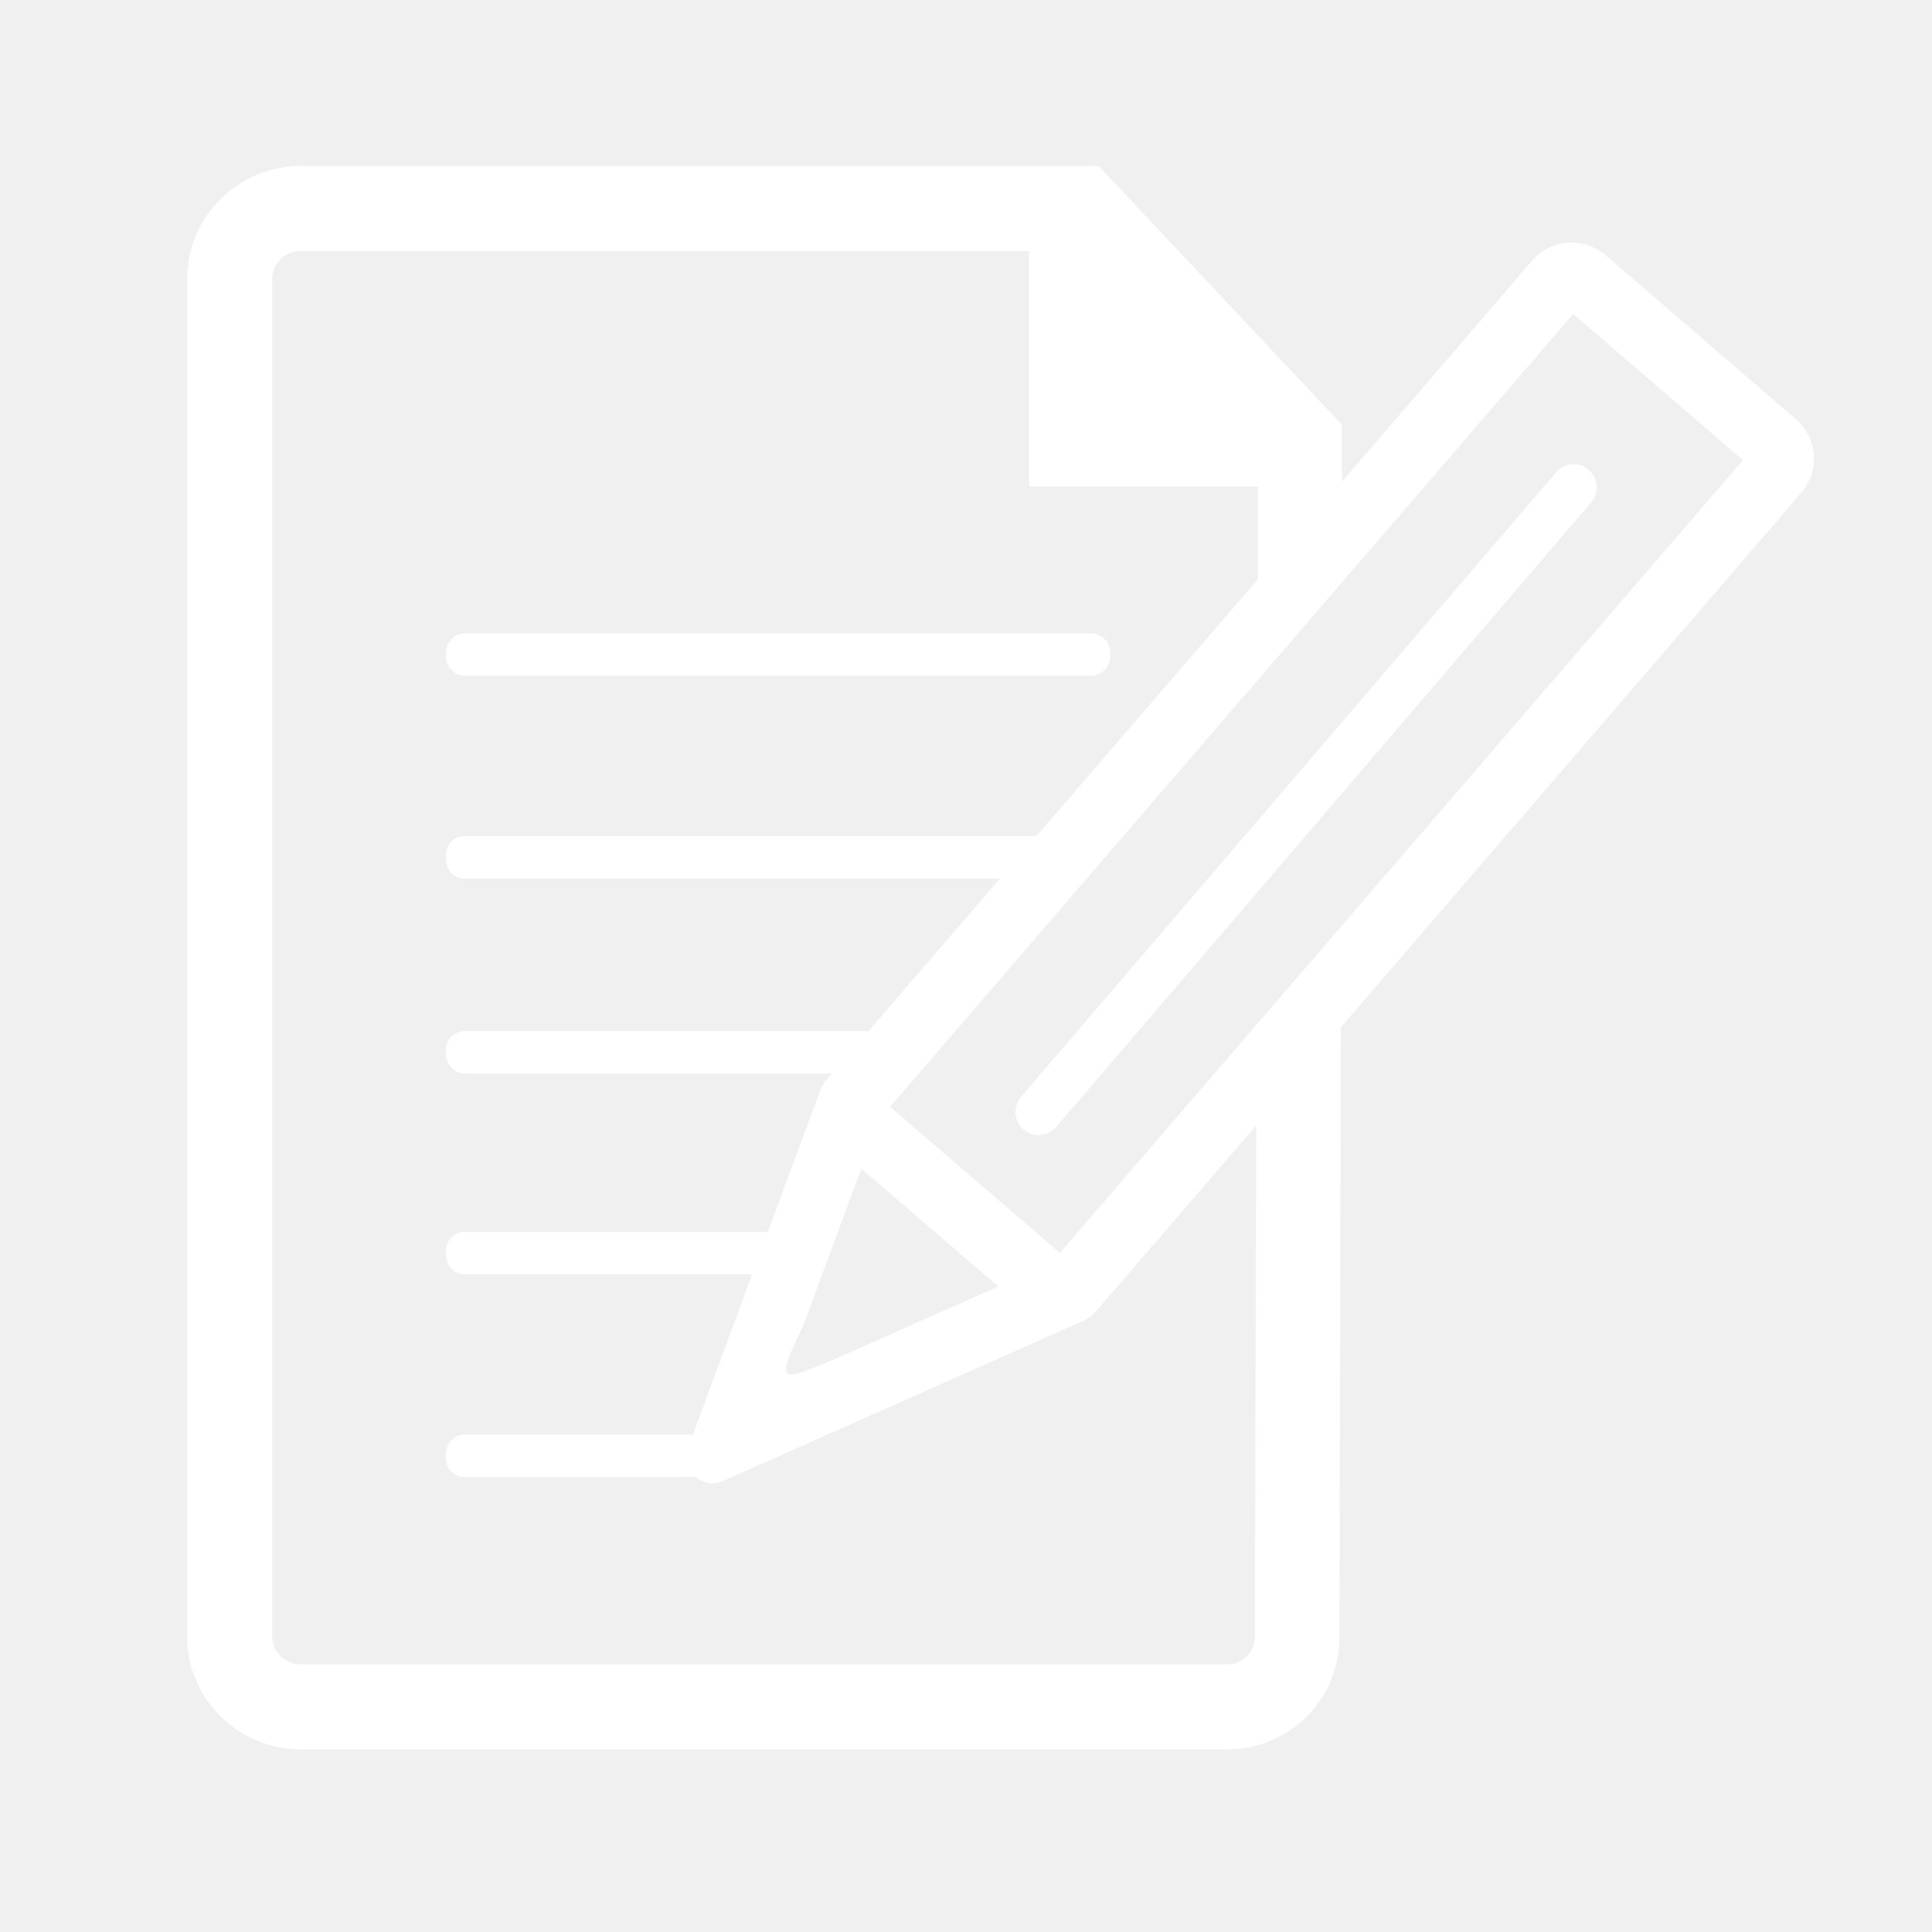
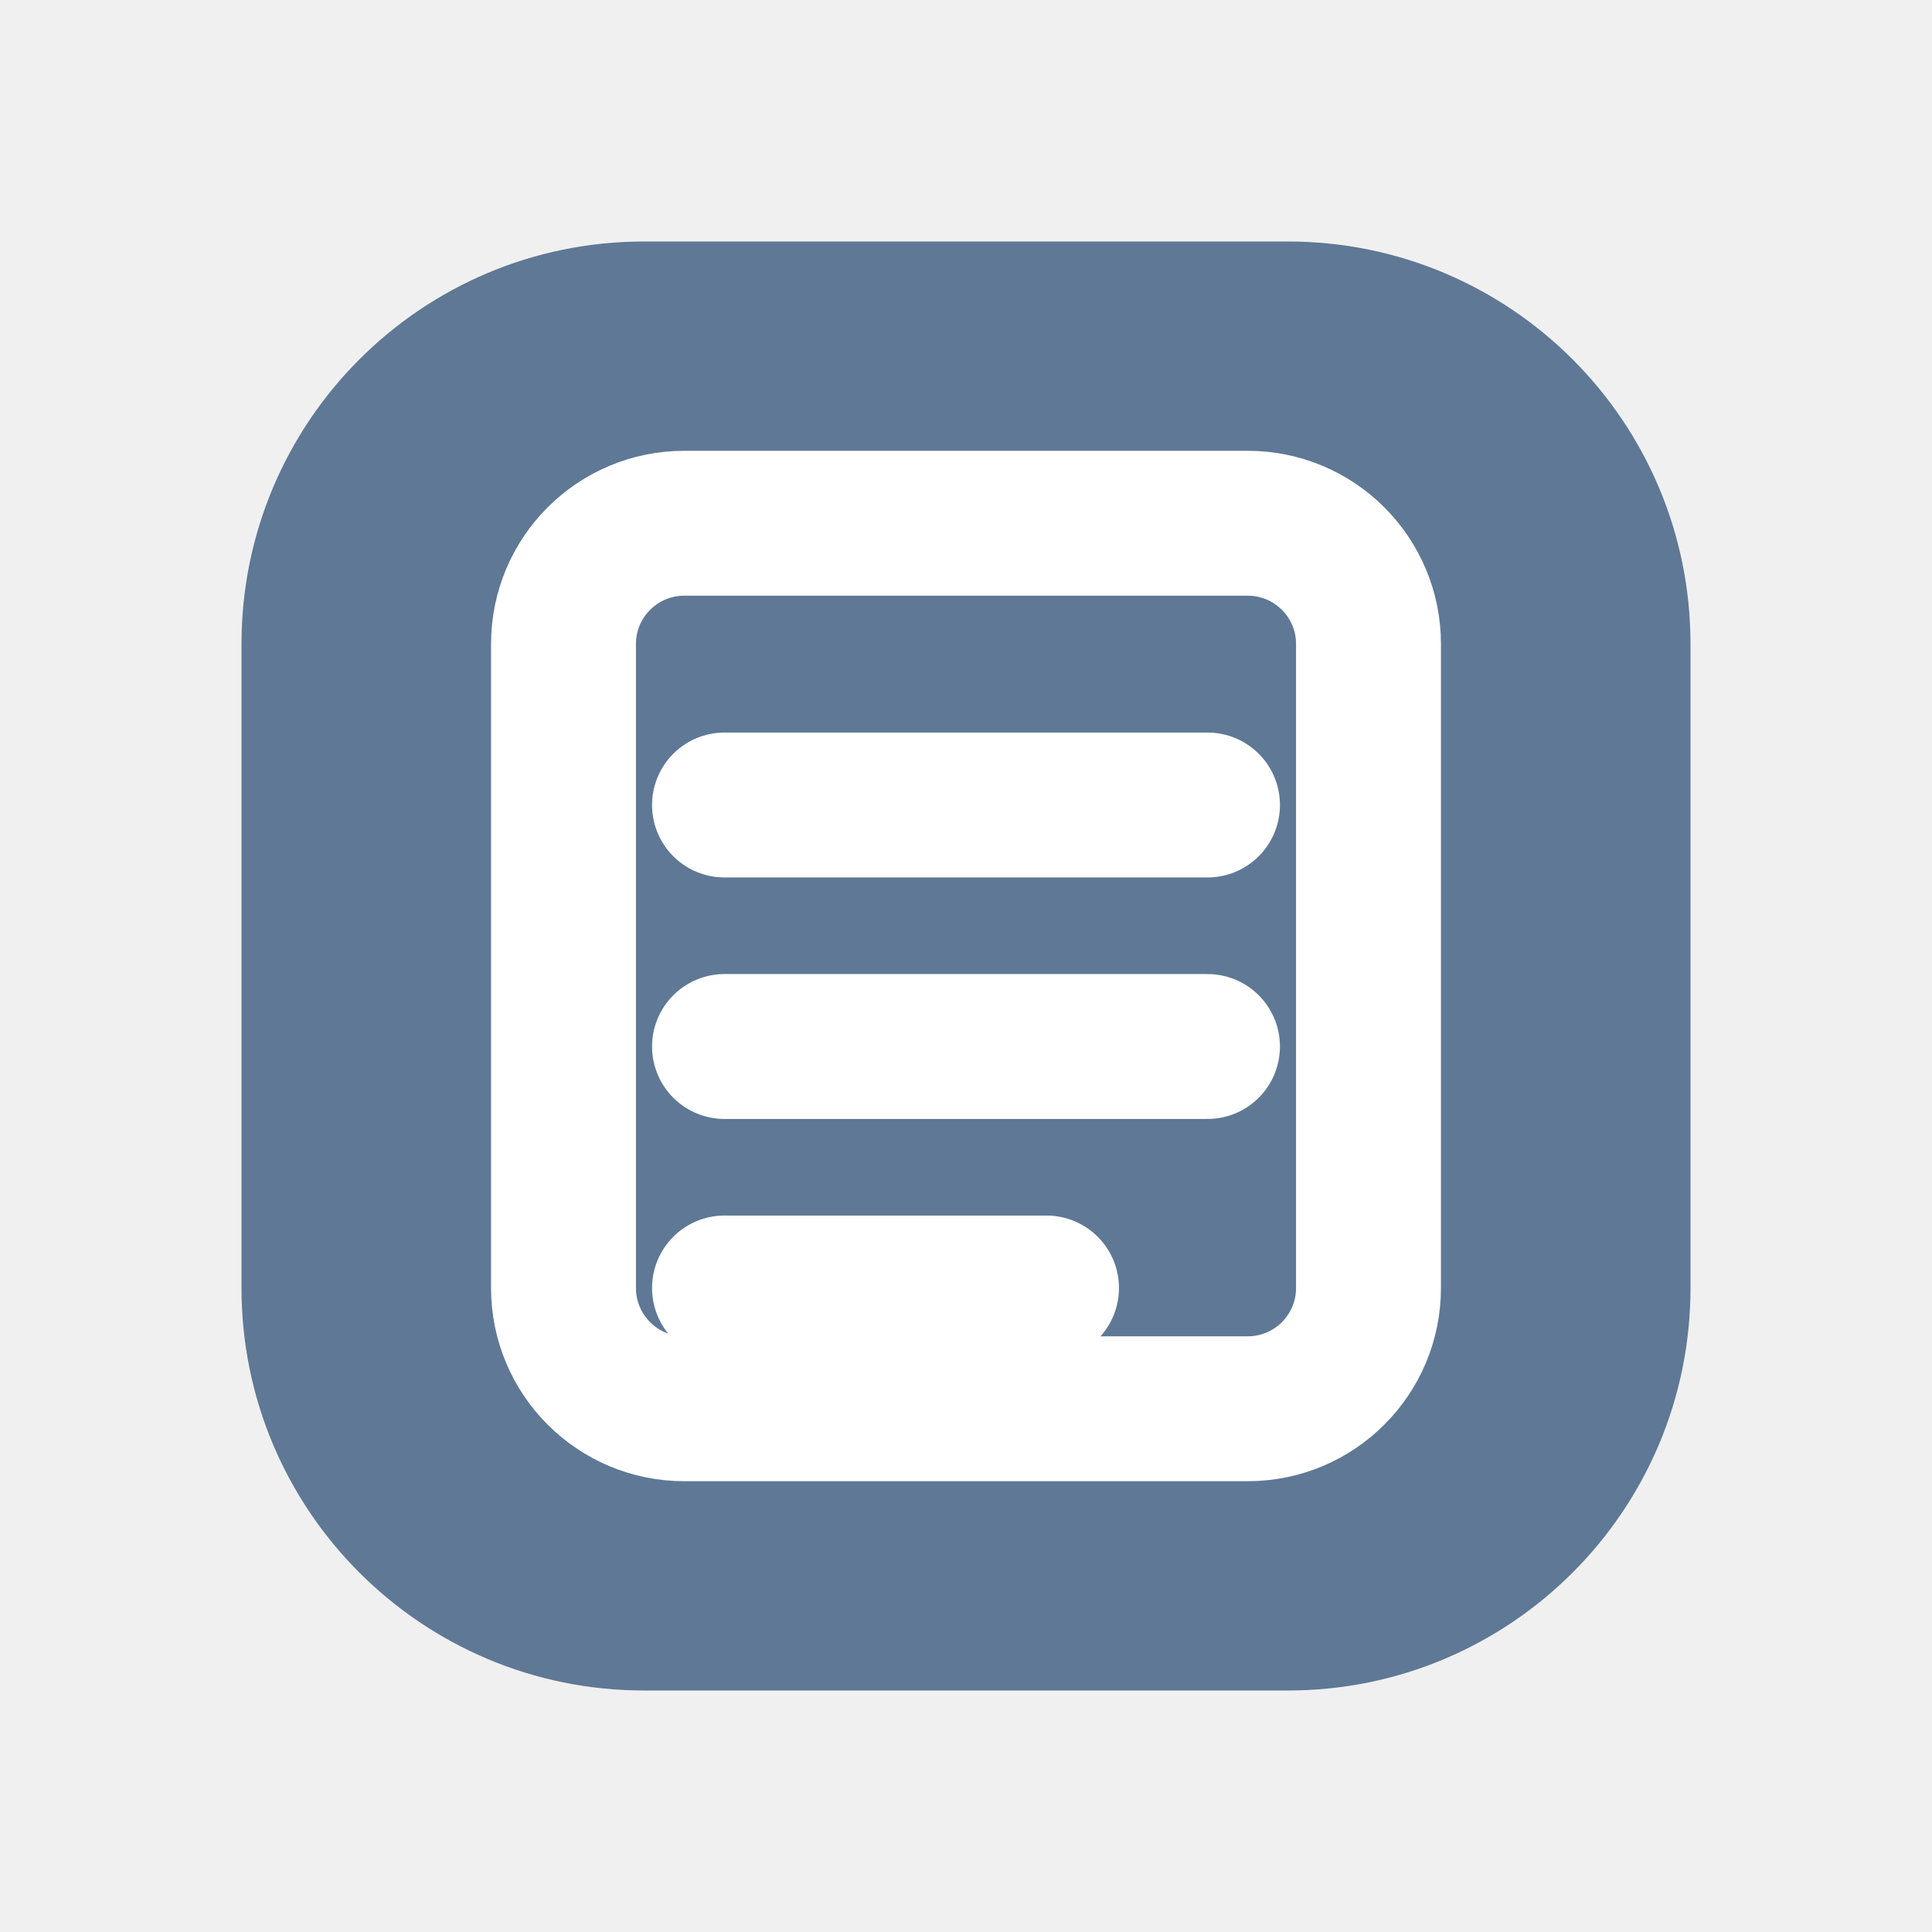
- <svg xmlns="http://www.w3.org/2000/svg" class="icon" width="256px" height="256.00px" viewBox="0 0 1024 1024" version="1.1">
-   <path d="M588.447 345.904c0-5.629-4.605-10.234-10.234-10.234L246.636 335.671c-5.629 0-10.234 4.605-10.234 10.234l0 2.047c0 5.629 4.605 10.234 10.234 10.234l331.577 0c5.629 0 10.234-4.605 10.234-10.234L588.447 345.904zM246.124 443.126c-5.629 0-9.722 4.503-9.722 10.132l0 2.047c0 5.629 4.094 10.336 9.722 10.336L530.114 465.641l19.342-22.514c-0.102 0-0.307 0-0.409 0L246.124 443.126zM236.402 556.62l0 2.047c0 5.629 4.401 10.336 10.029 10.336L441.079 569.003l19.444-22.514L246.431 546.488C240.803 546.488 236.402 550.991 236.402 556.62zM236.402 663.052l0 2.047c0 5.629 4.298 10.336 9.927 10.336l152.485 0 8.289-22.514L246.329 652.92C240.7 652.92 236.402 657.423 236.402 663.052zM246.227 760.376c-5.629 0-9.825 4.81-9.825 10.439l0 2.047c0 5.629 4.196 10.029 9.825 10.029l118.713 0c1.228 0 2.354-0.102 3.377-0.512-3.889-3.582-5.833-9.21-3.684-15.044l2.456-6.652c-0.716-0.102-1.433-0.307-2.149-0.307L246.227 760.376zM951.851 222.177l-100.804-86.885c-11.564-9.927-29.064-8.596-38.991 2.865L711.253 255.335 711.253 225.145 582.307 88.011l-36.33 0L159.239 88.011c-32.748 0-59.97 26.608-59.97 59.356l0 720.464c0 32.748 27.222 59.356 59.97 59.356l491.43 0c32.748 0 59.254-26.608 59.254-59.254l0.716-323.39L954.819 261.066C964.746 249.604 963.416 232.104 951.851 222.177zM665.099 867.831c0 7.778-6.652 14.327-14.43 14.327L159.239 882.159c-7.88 0-14.941-6.55-14.941-14.327L144.297 147.368c0-7.778 7.061-14.327 14.941-14.327L545.465 133.04l0 124.853 121.271 0-0.102 49.225L549.456 443.024l-19.342 22.514-69.693 80.847-19.444 22.514-0.307 0.409c-0.512 0.614-1.023 1.228-1.433 1.842-1.842 1.74-3.377 3.991-4.401 6.55l-27.836 75.117-8.289 22.514-31.623 85.453-2.456 6.652c-2.149 5.833-0.205 11.564 3.684 15.044 3.787 3.48 9.415 4.912 14.941 2.456l191.271-85.043c2.968-1.33 5.424-3.377 7.164-5.936 0.512-0.512 1.126-1.126 1.637-1.74l82.485-95.687L665.099 867.831zM425.933 702.043l30.599-82.69 72.558 62.529-84.532 37.558C411.299 733.461 411.299 733.461 425.933 702.043zM561.737 664.075 471.781 586.605l362.074-420.202 89.956 77.47L561.737 664.075zM824.747 250.32 541.167 581.386c-4.401 5.117-3.787 12.895 1.33 17.295l0 0c5.117 4.401 12.895 3.787 17.295-1.33l283.58-331.065c4.401-5.117 3.787-12.895-1.33-17.295C836.925 244.589 829.147 245.203 824.747 250.32z" fill="#ffffff" />
+ <svg xmlns="http://www.w3.org/2000/svg" viewBox="0 0 24 24">
+   <rect x="3" y="3" width="18" height="18" rx="5" fill="#5F7896" />
+   <rect x="7" y="6.5" width="10" height="11" rx="1.5" fill="none" stroke="#fff" stroke-width="1.8" />
+   <path d="M9 10h6M9 13h6M9 16h4" stroke="#fff" stroke-width="1.8" stroke-linecap="round" />
</svg>
